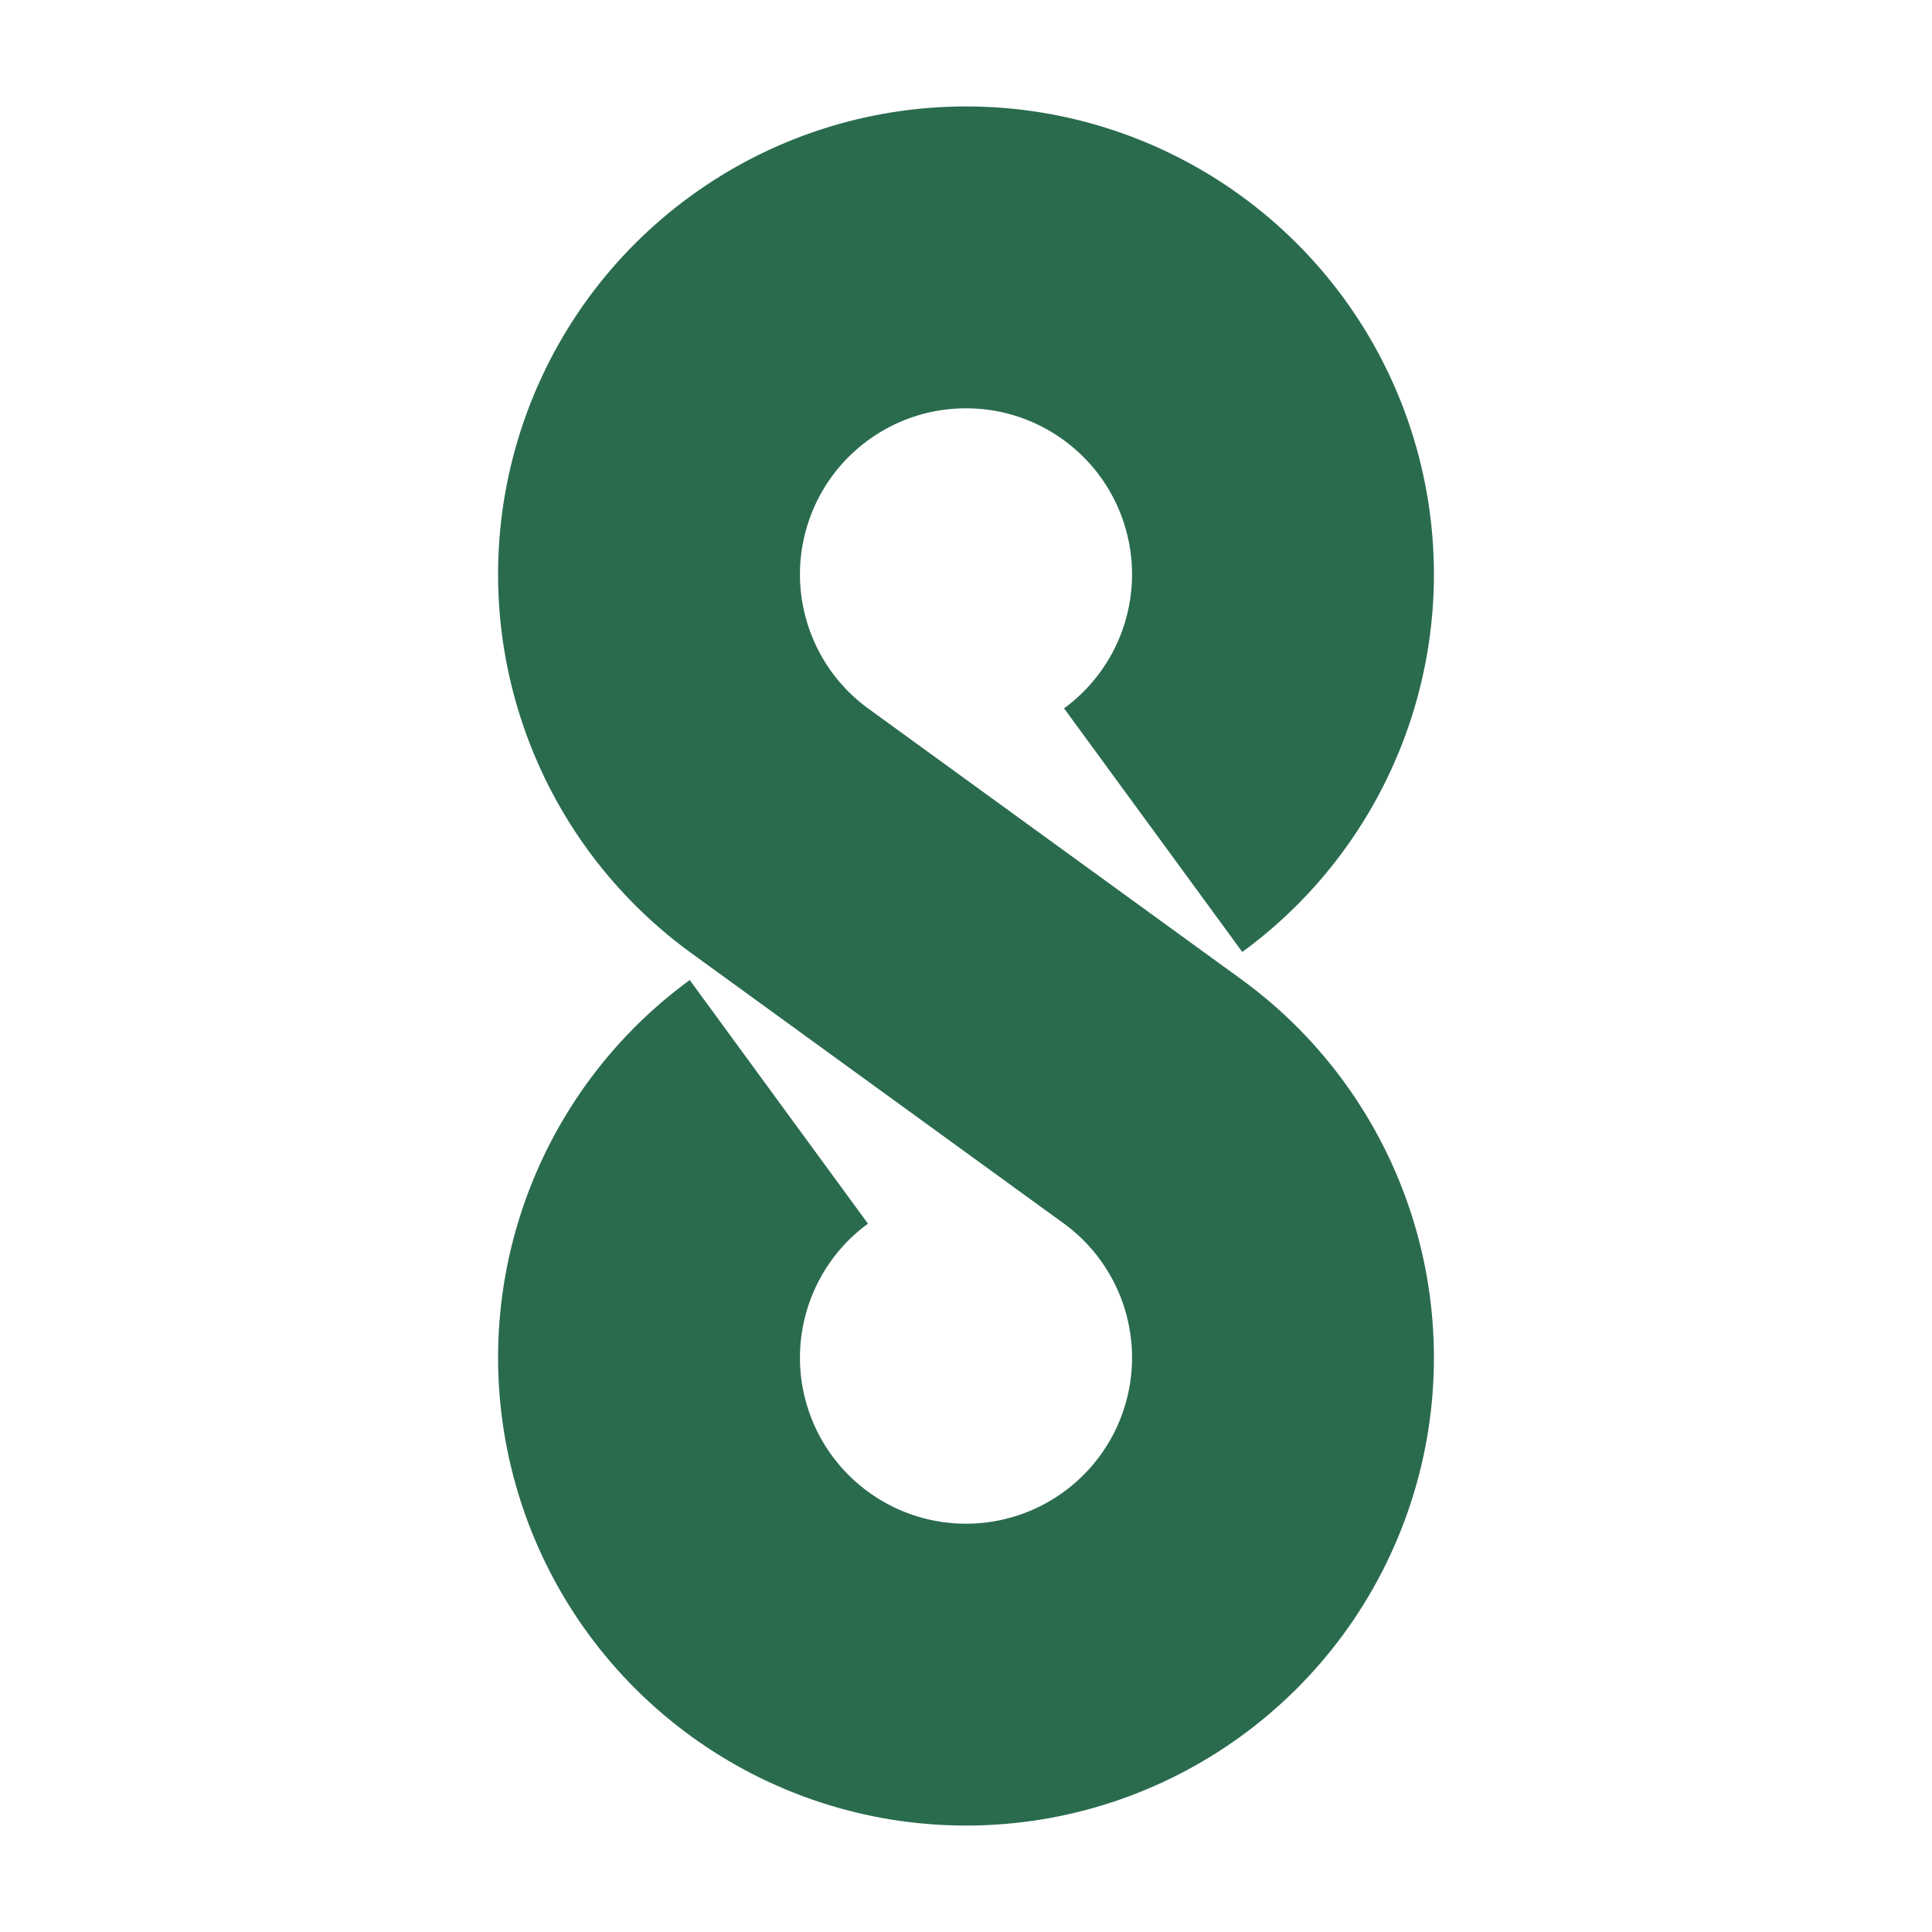
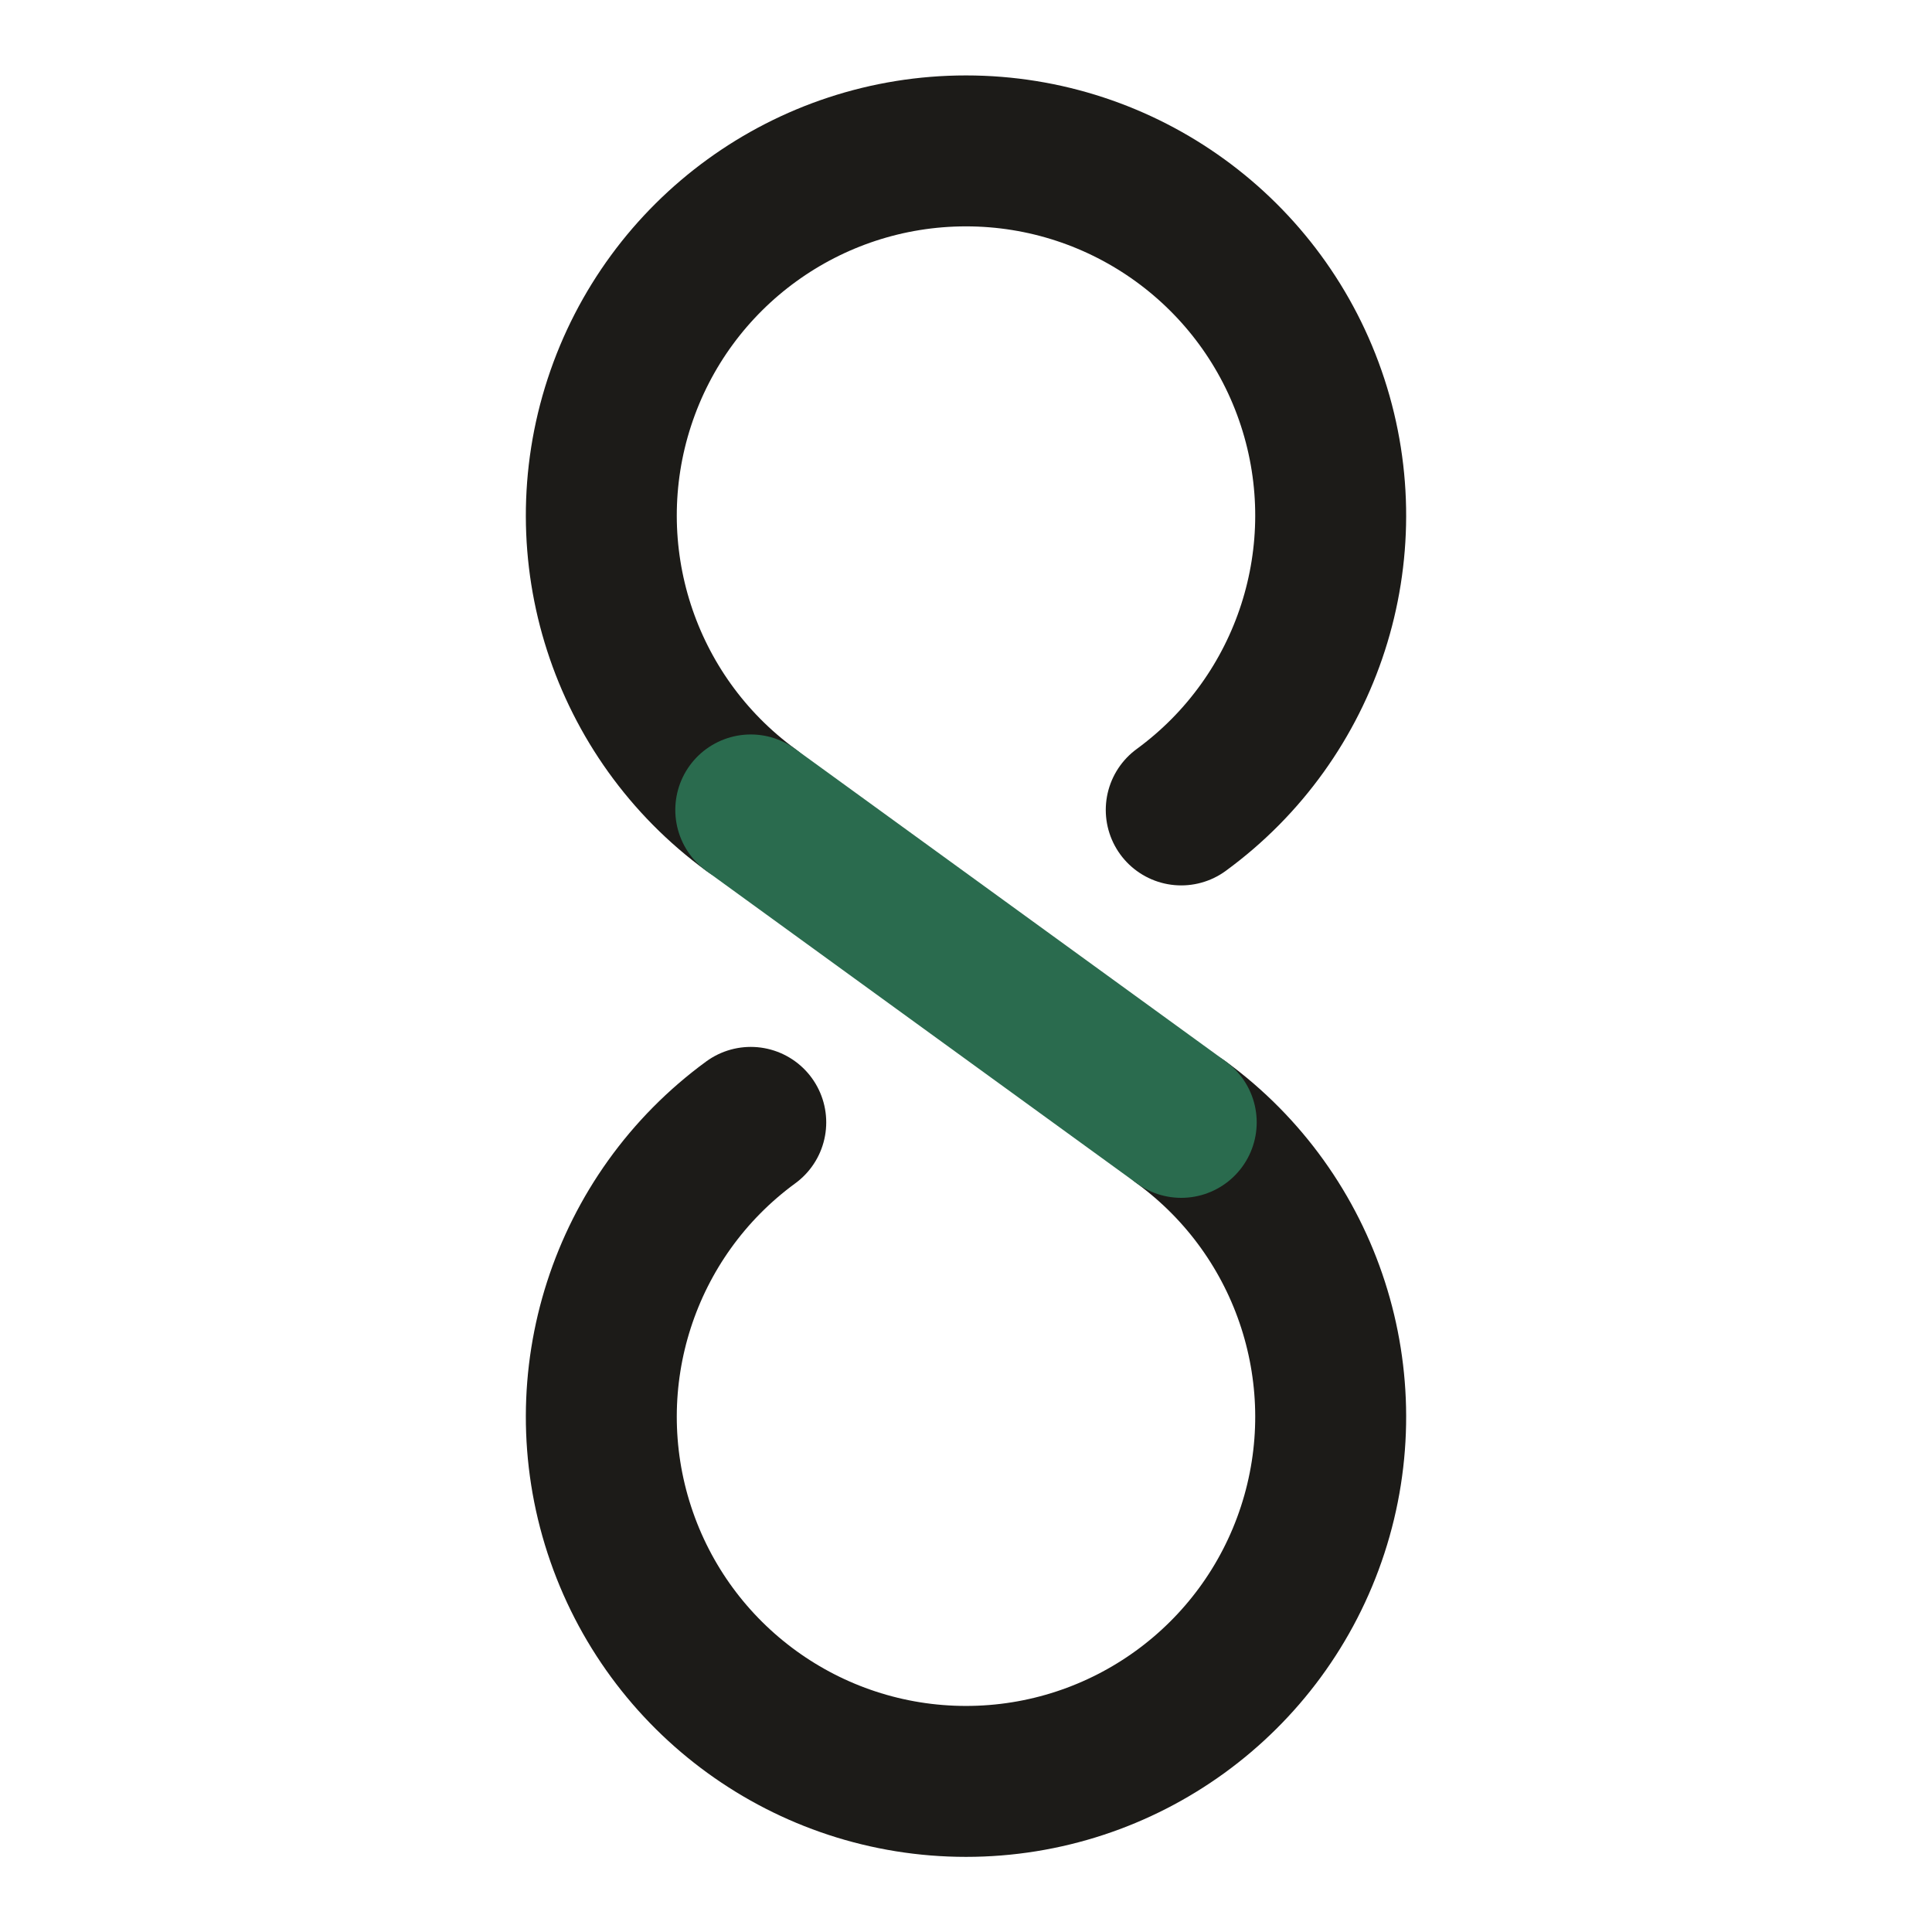
<svg xmlns="http://www.w3.org/2000/svg" viewBox="0 0 64 64" width="64" height="64" role="img" aria-label="Skakel">
-   <g stroke="#2A6B4E">
-     <path d="M38.2 27.5 A10.5 10.5 0 1 0 25.8 27.5 L38.2 36.5 A10.5 10.5 0 1 1 25.8 36.5" stroke-width="10" fill="none" />
+   <g stroke-width="5" stroke-linecap="round" fill="none">
+     <path d="M39.13 26.83 A12.08 12.08 0 1 0 24.87 26.83" stroke="#1C1B18" />
+     <path d="M39.13 37.18 A12.08 12.08 0 1 1 24.87 37.18" stroke="#1C1B18" />
+     <path d="M24.87 26.83 L39.13 37.18" stroke="#2A6B4E" />
  </g>
</svg>
